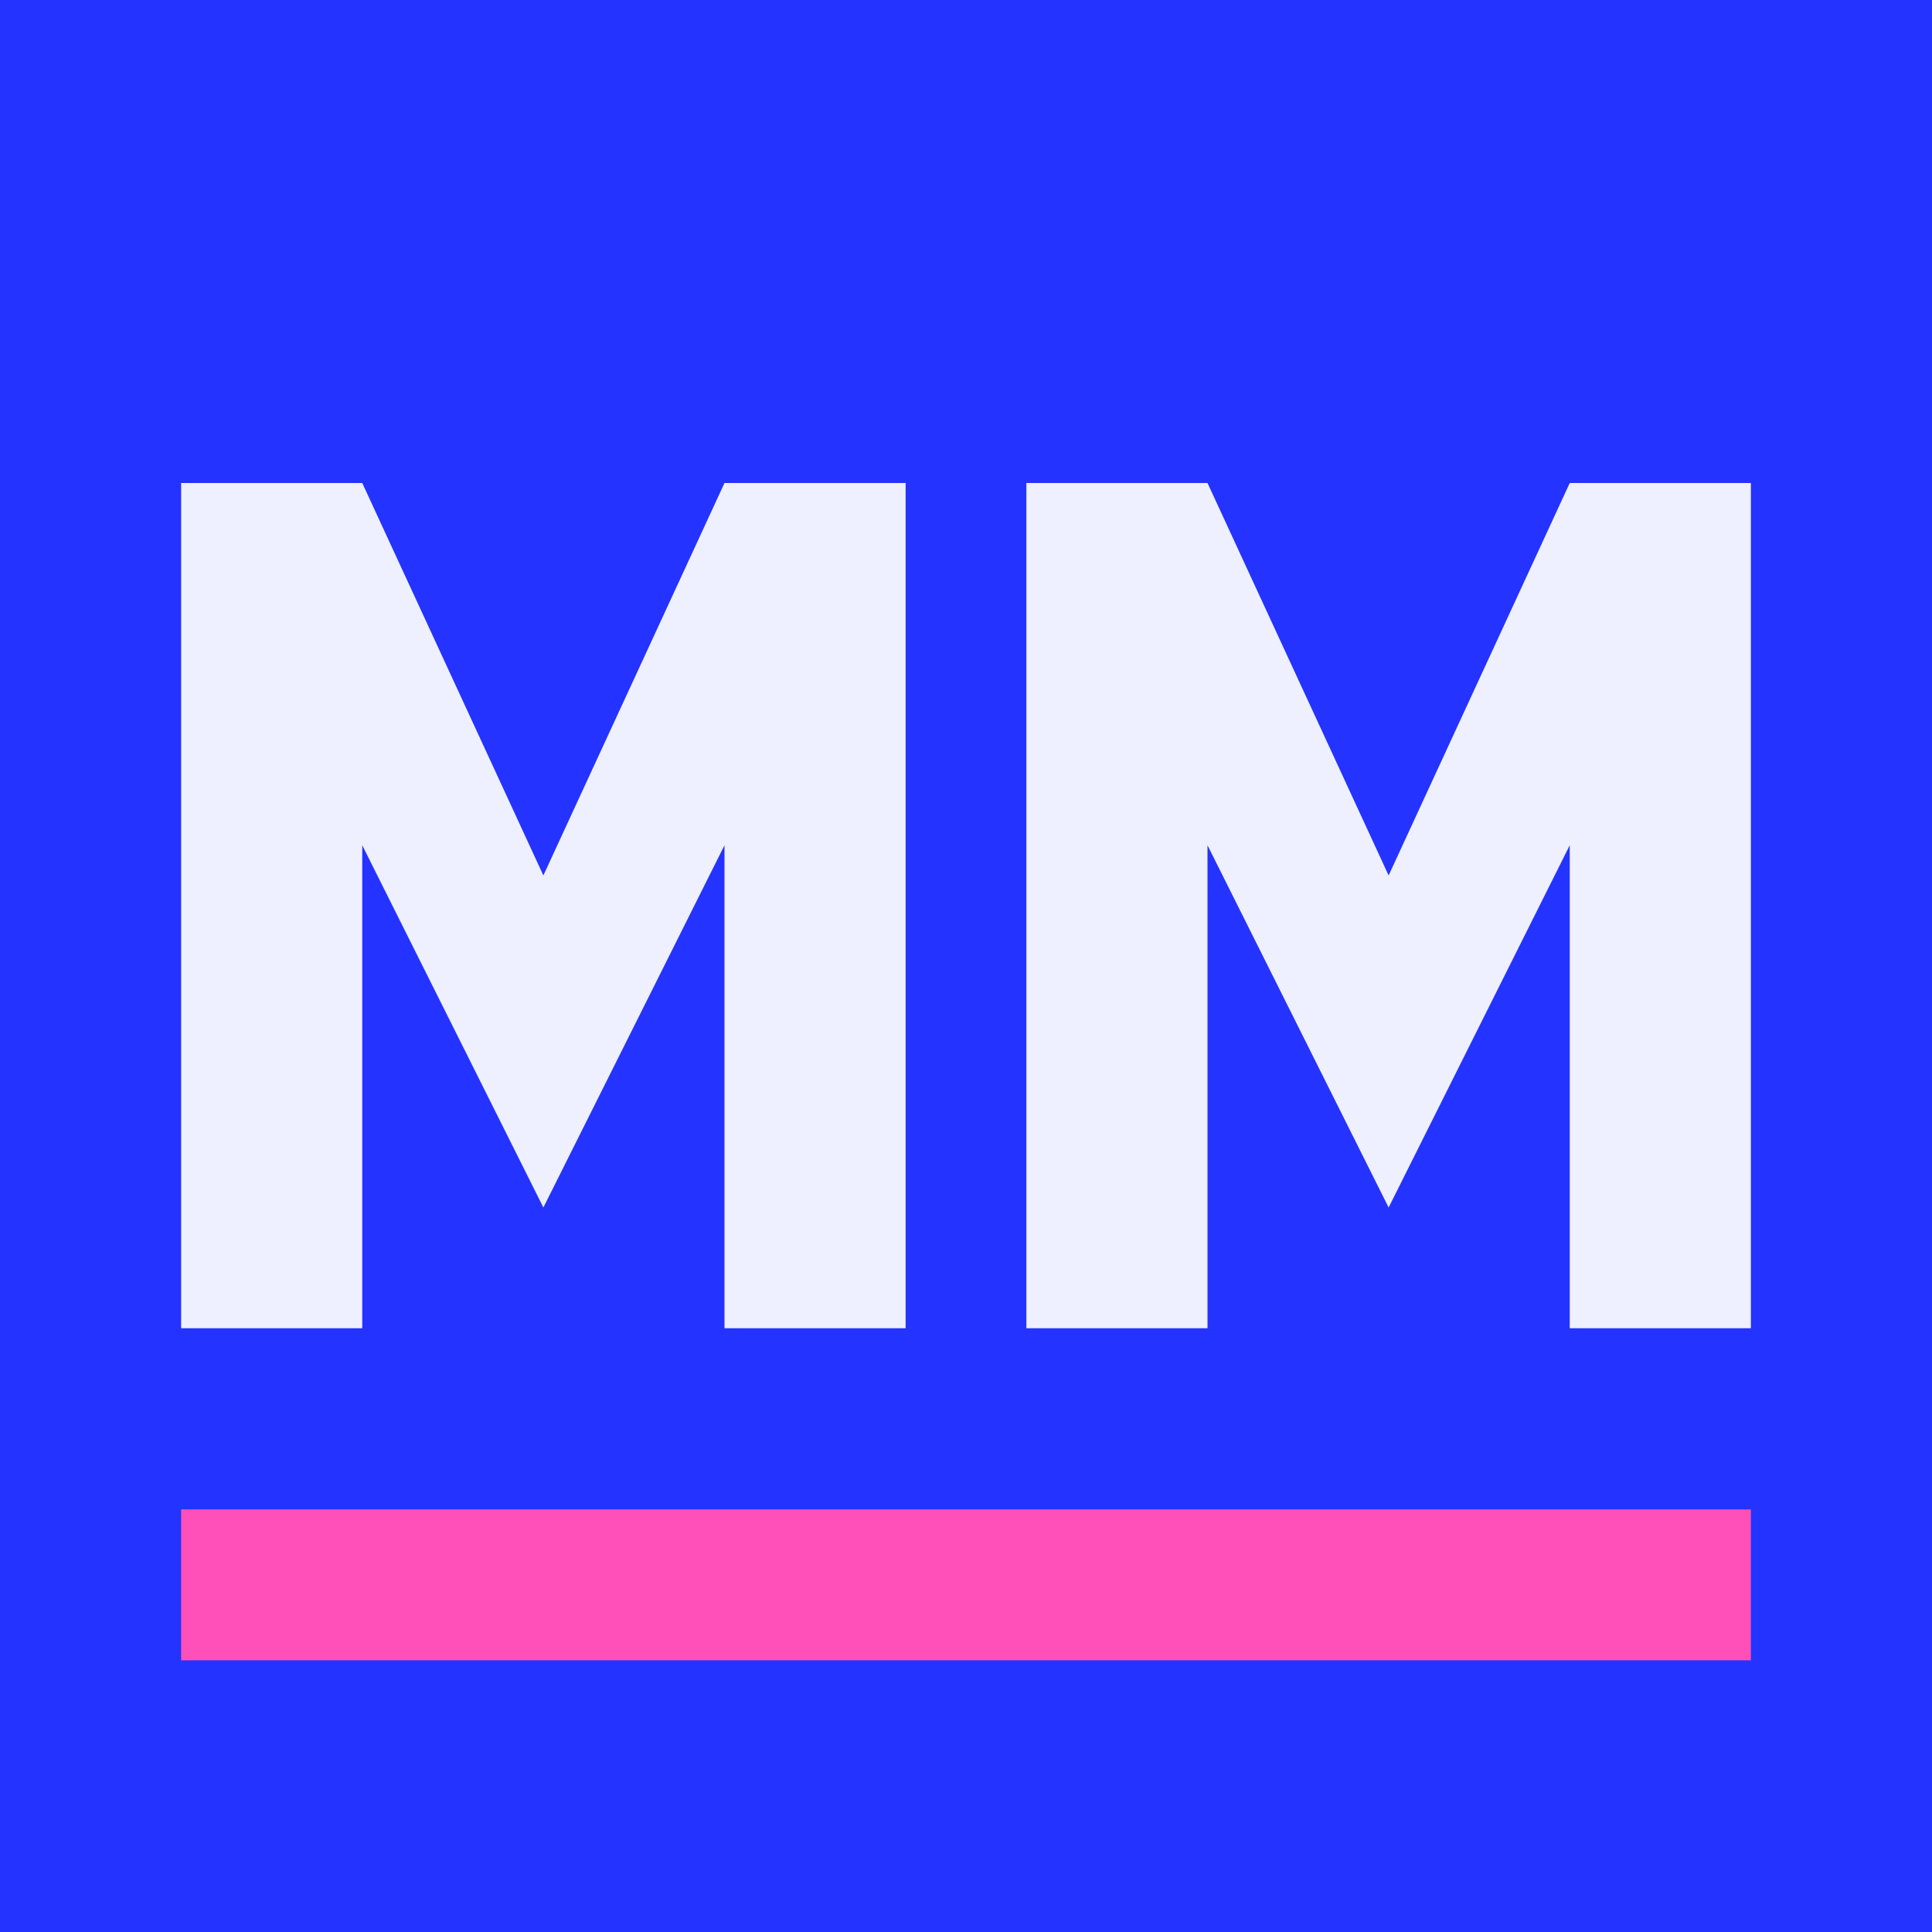
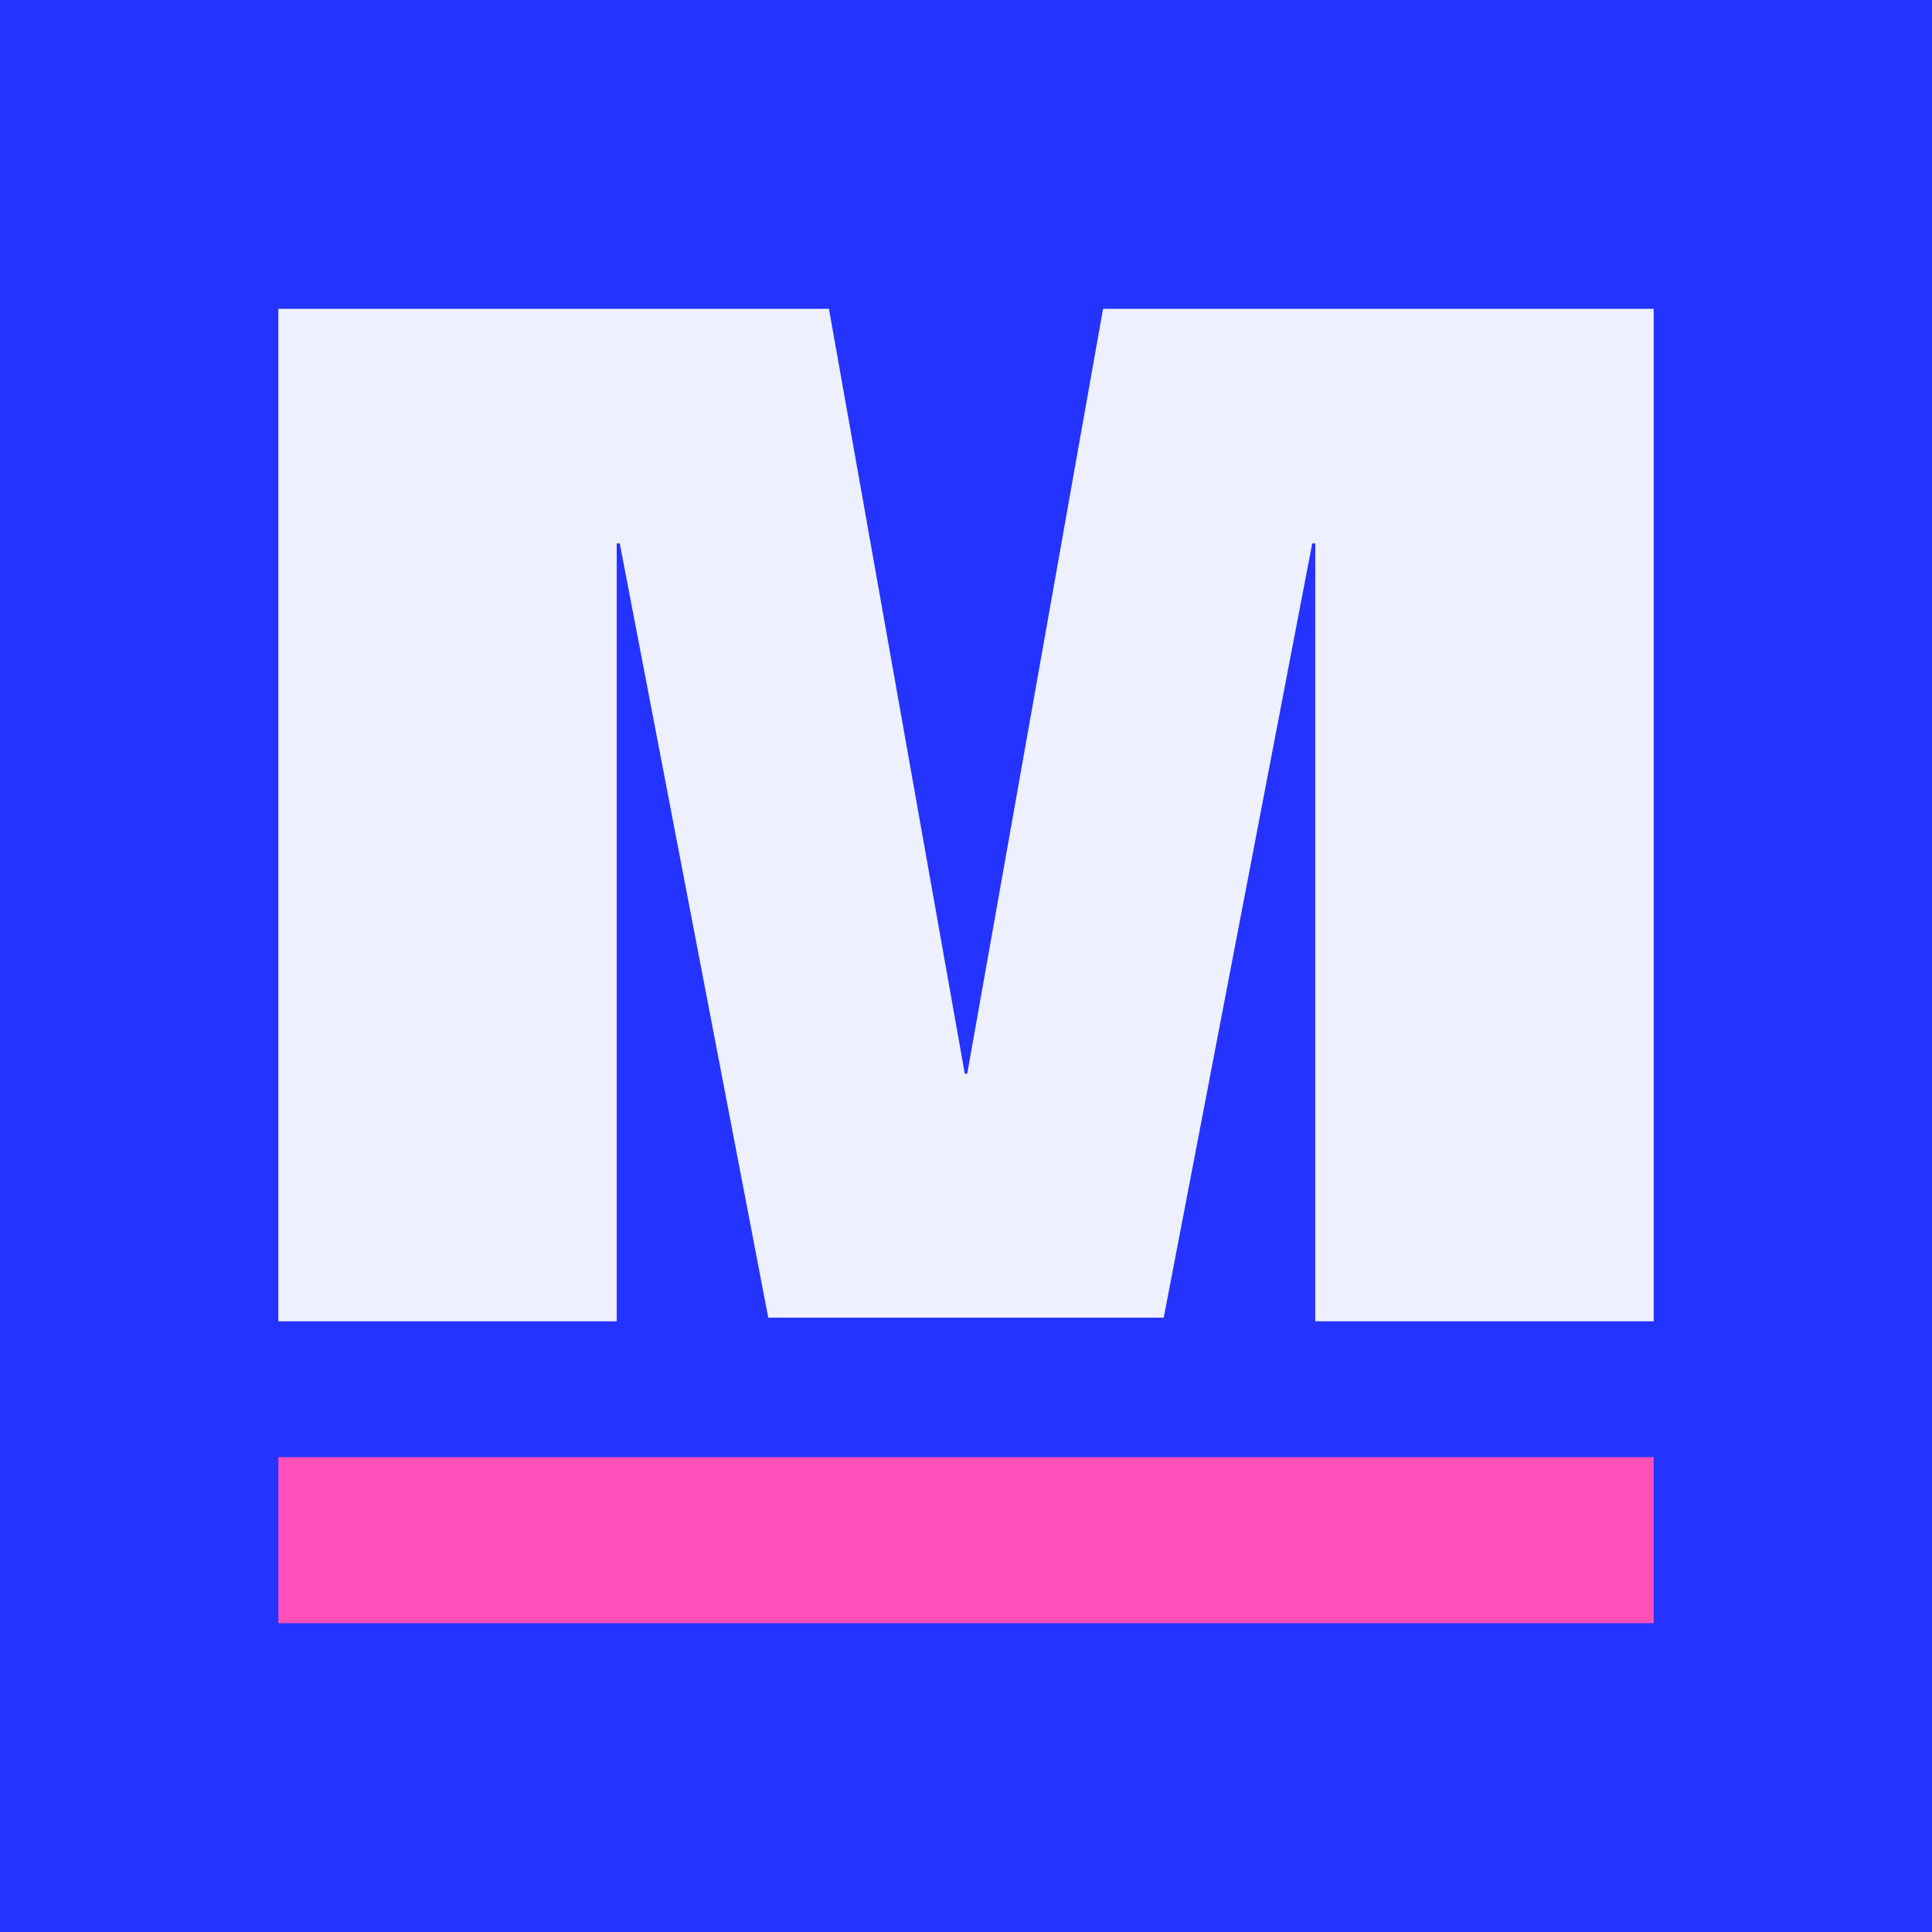
<svg xmlns="http://www.w3.org/2000/svg" viewBox="0 0 64 64">
  <rect width="64" height="64" fill="#2433ff" />
-   <path fill="#eef0ff" d="M6 44V16h6l6 13 6-13h6v28h-6V28l-6 12-6-12v16zM34 44V16h6l6 13 6-13h6v28h-6V28l-6 12-6-12v16z" />
-   <rect x="6" y="50" width="52" height="5" fill="#ff4fb8" />
+   <path fill="#eef0ff" d="M9.22 43.77L20.43 43.77L20.43 18L20.53 18L25.45 43.65L38.55 43.65L43.47 18L43.57 18L43.57 43.77L54.78 43.77L54.78 10.23L36.54 10.23L32.04 35.57L31.96 35.57L27.46 10.23L9.22 10.23Z" />
+   <rect x="9.22" y="48.27" width="45.56" height="5.5" fill="#ff4fb8" />
</svg>
